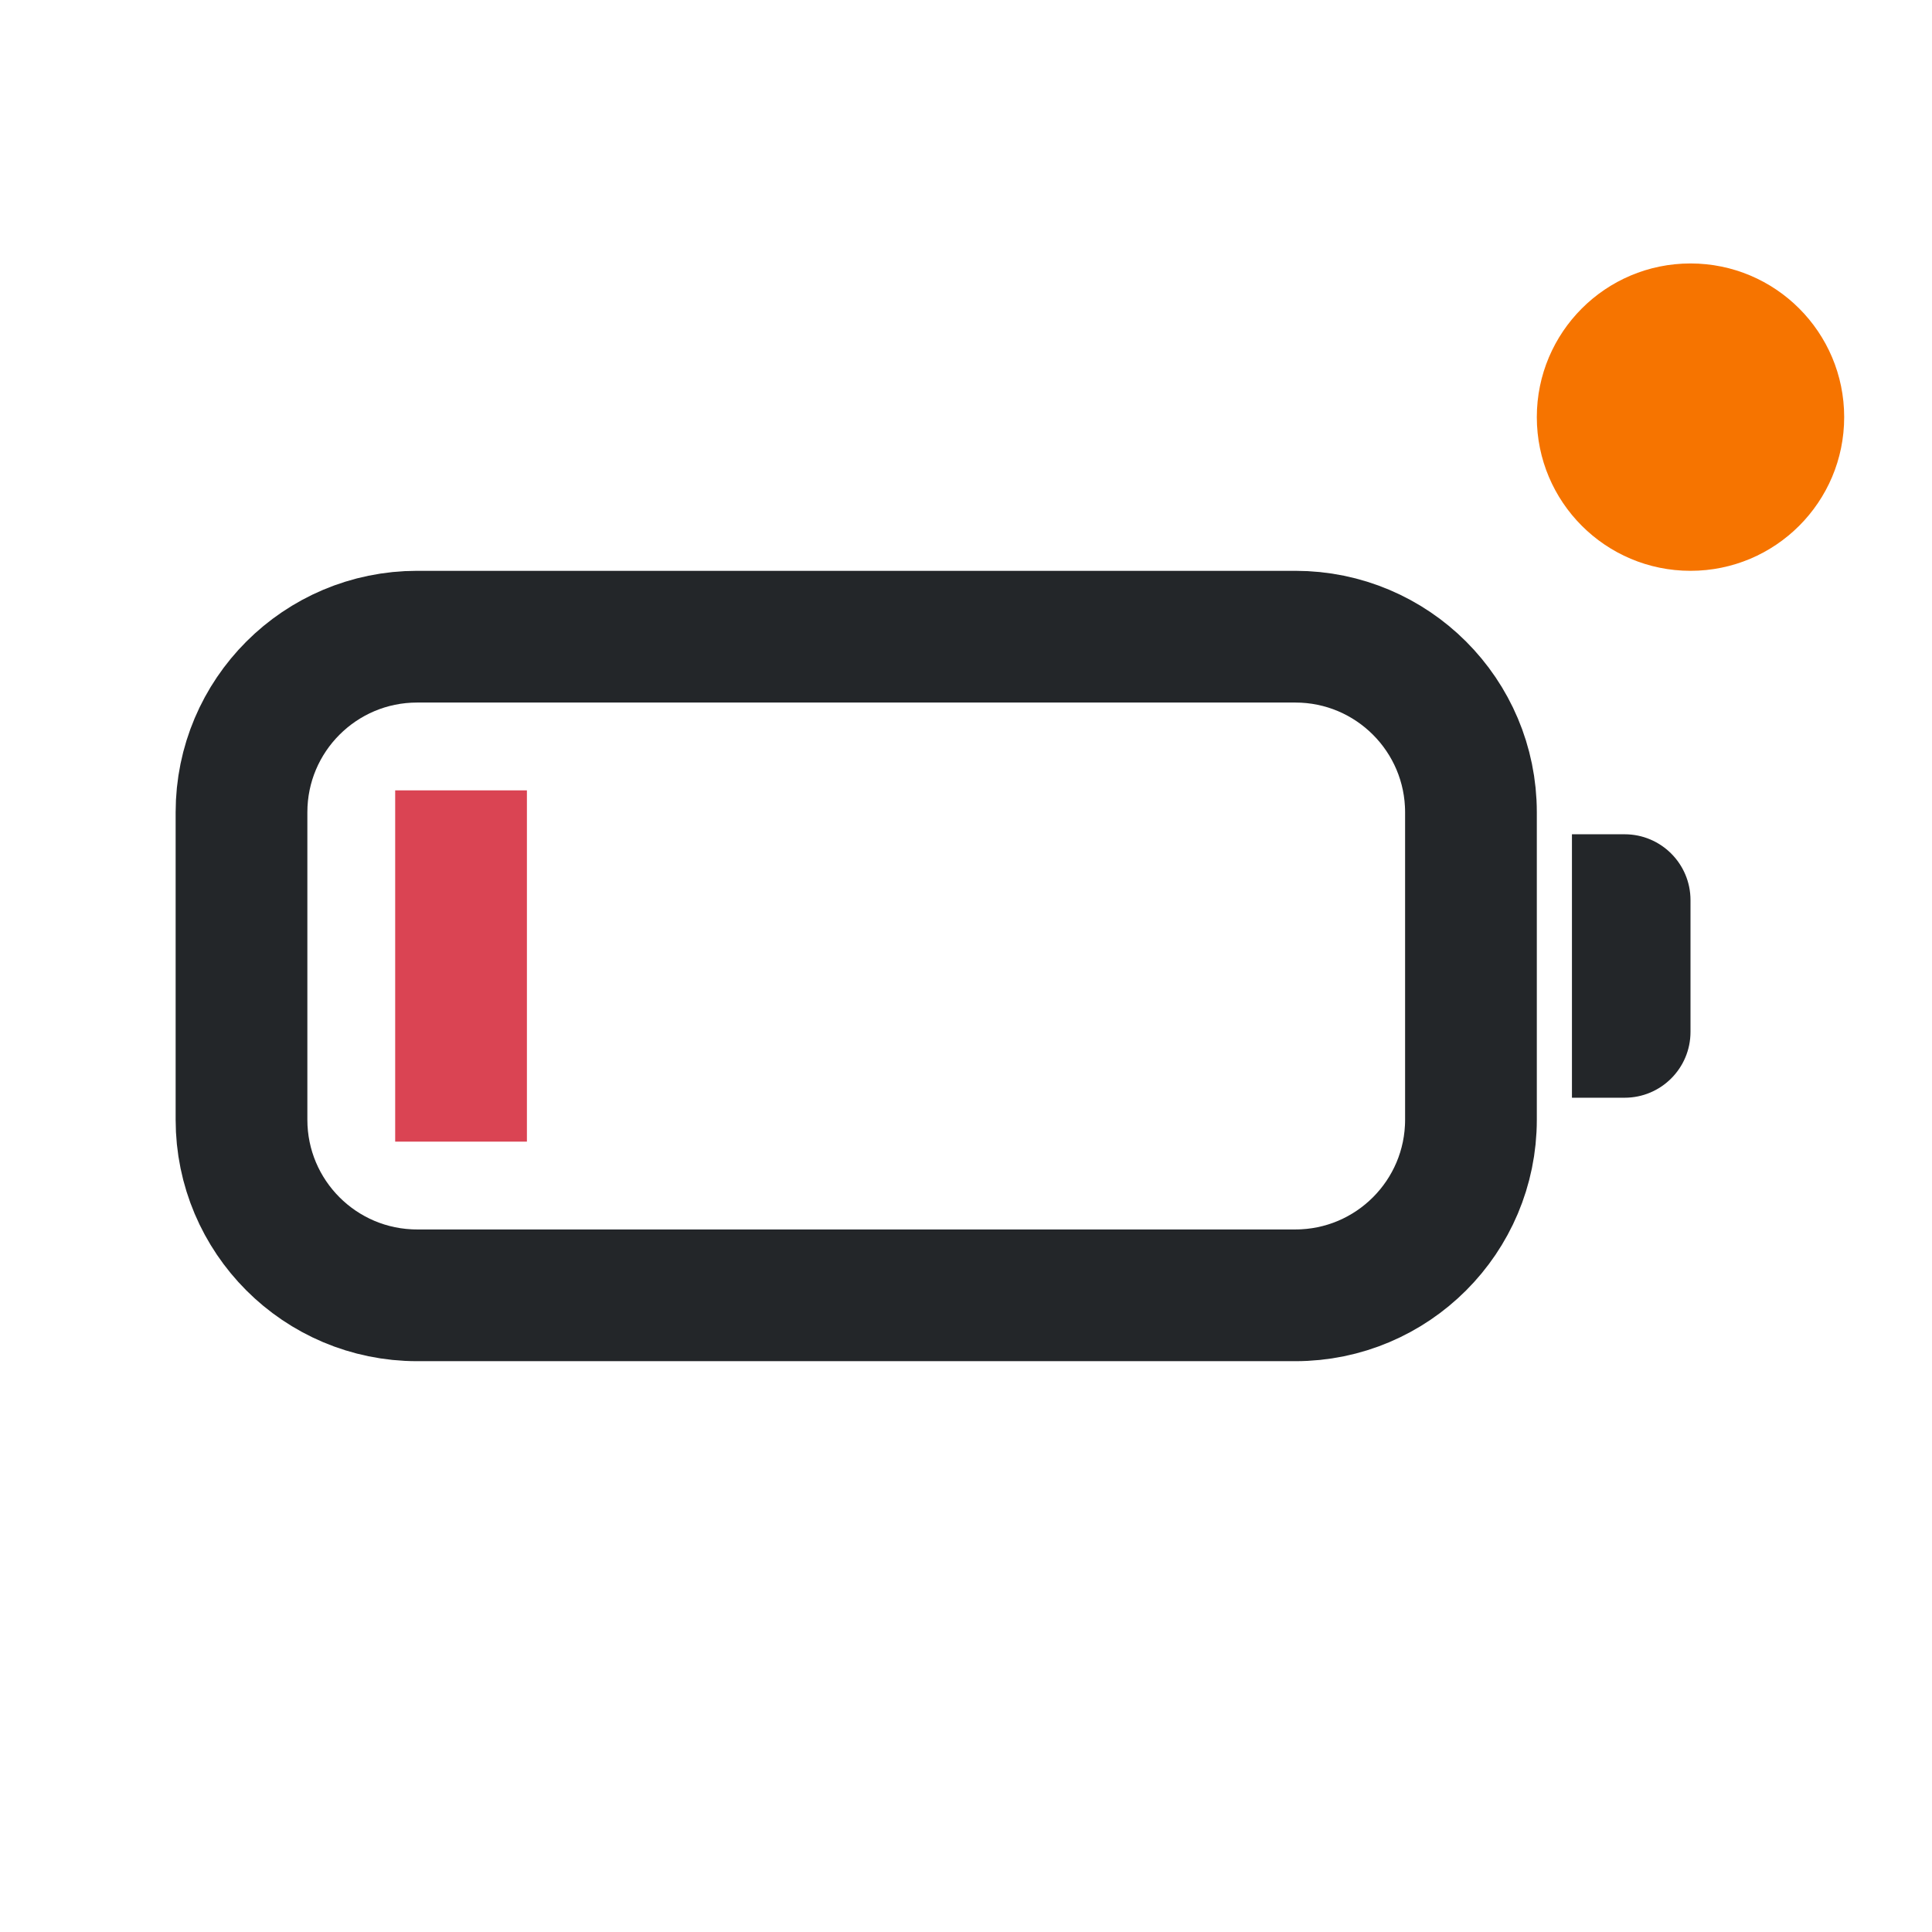
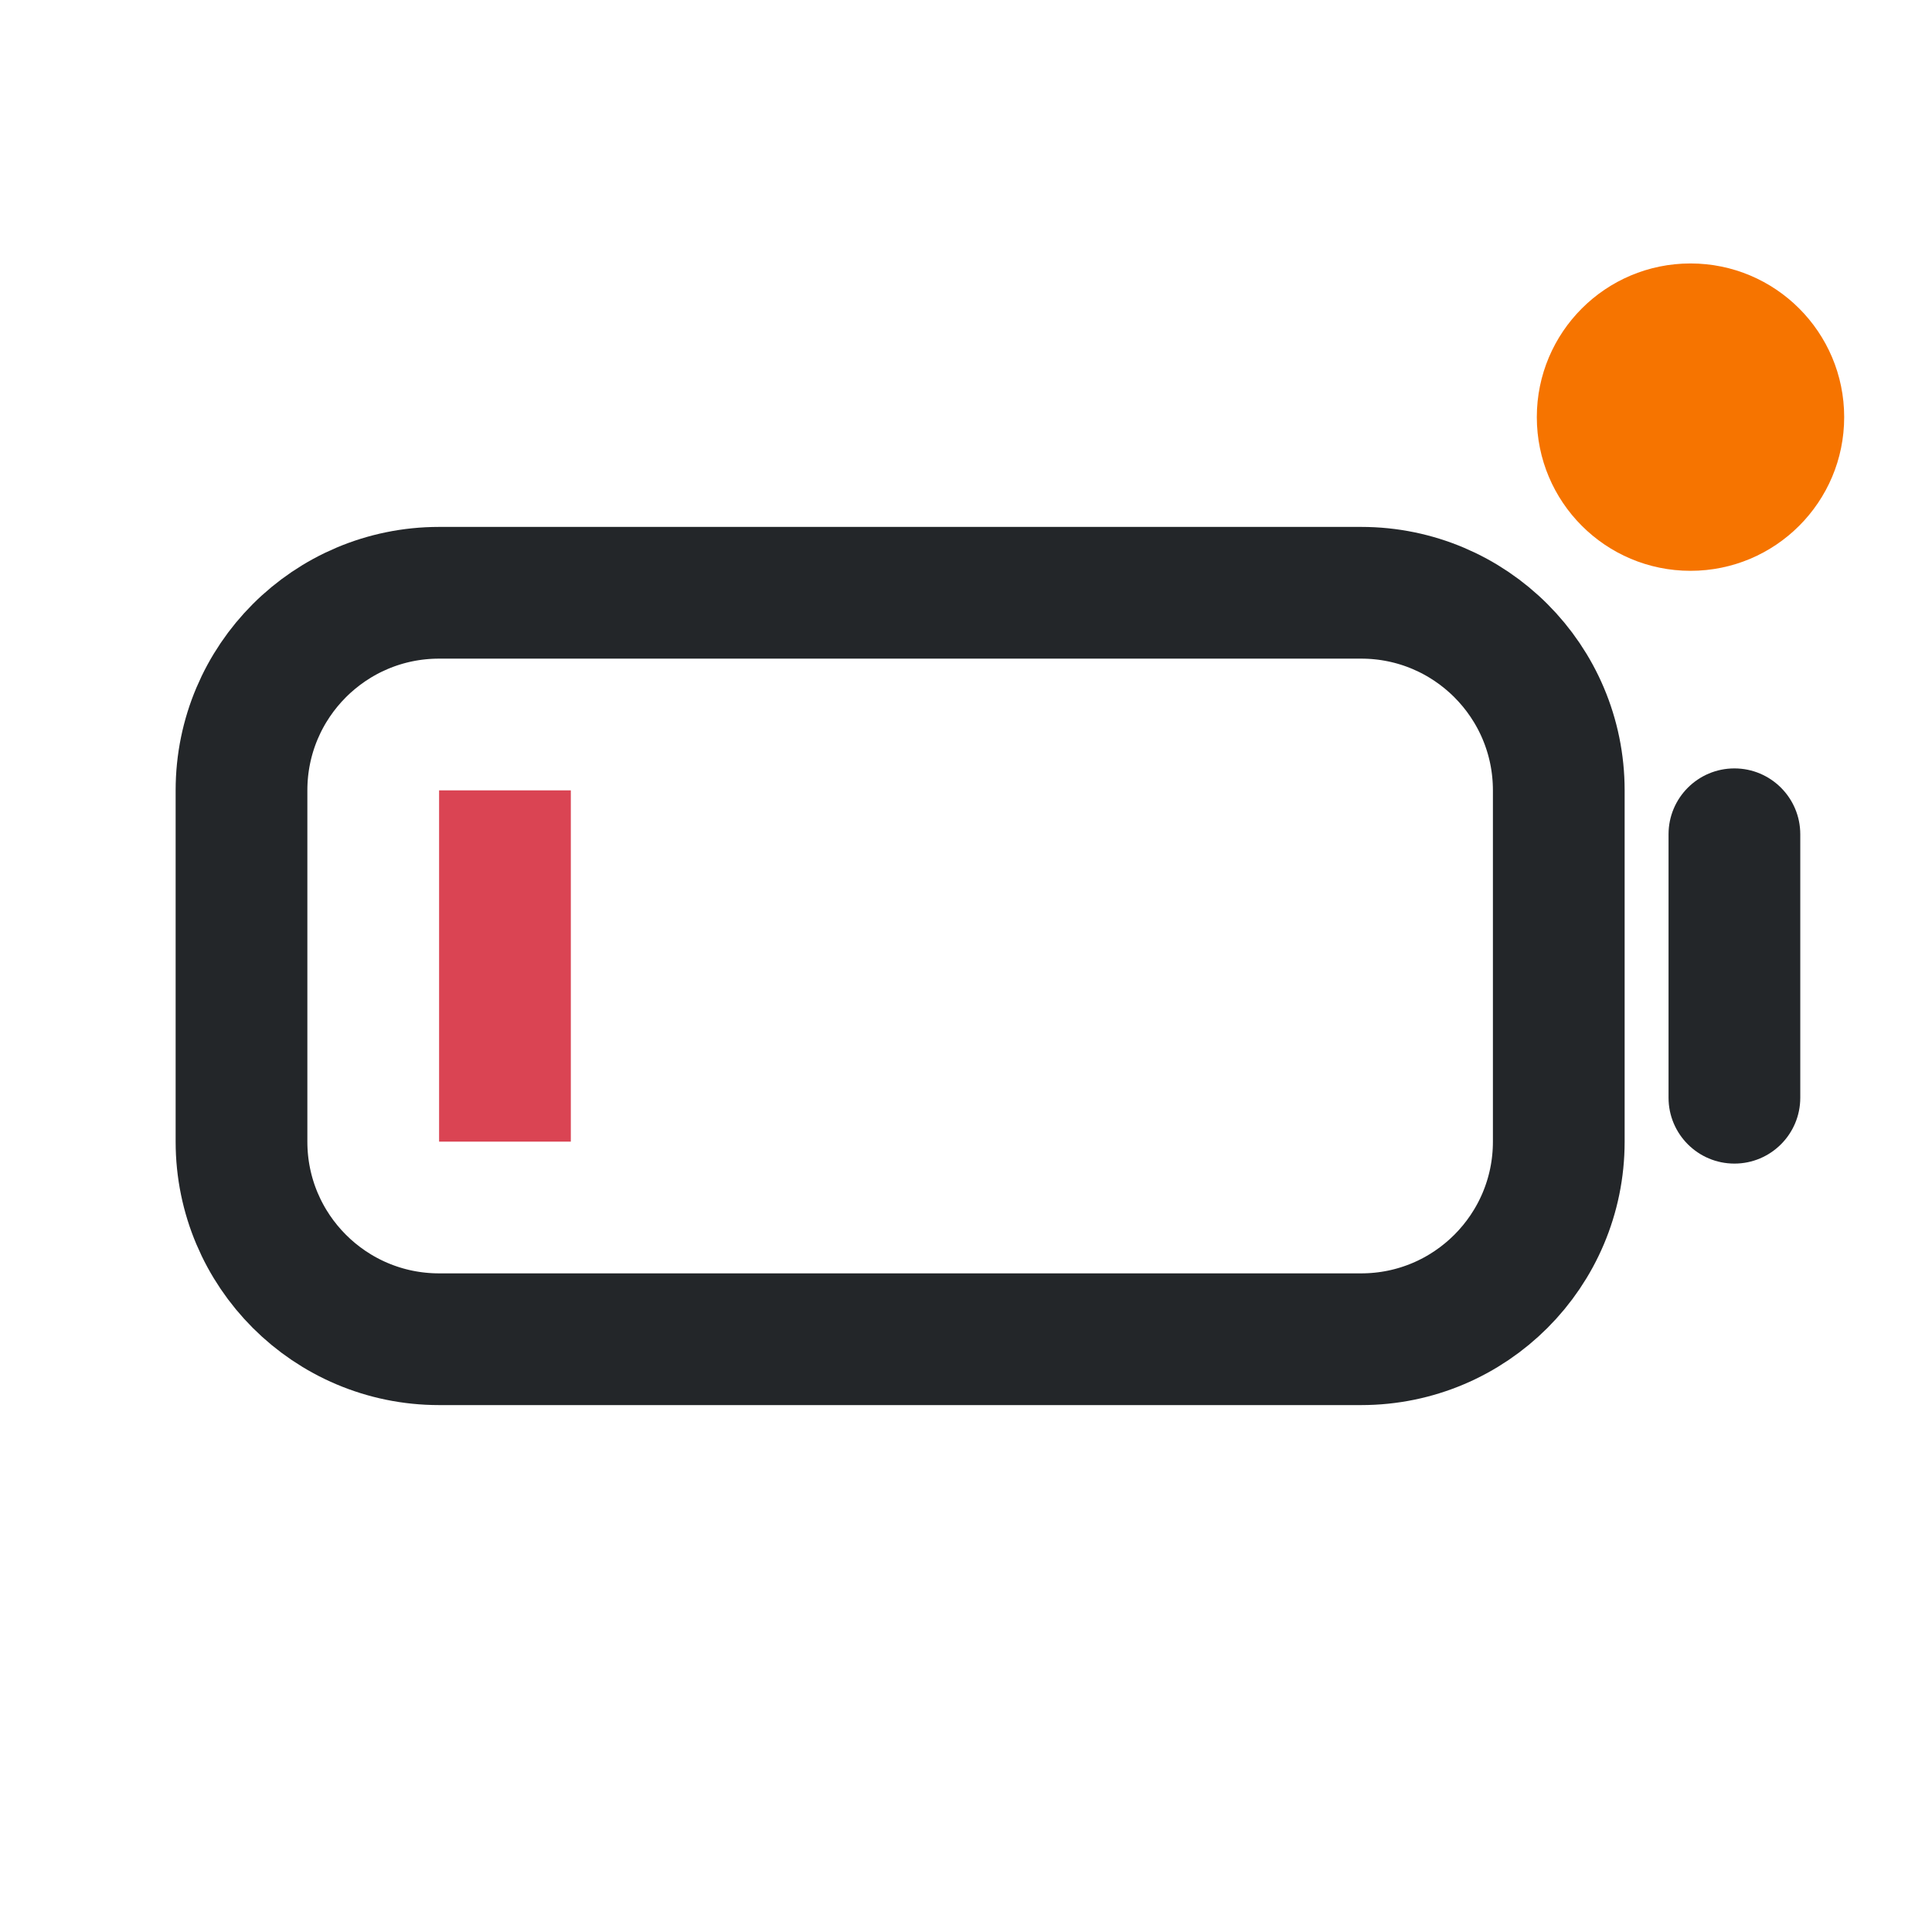
<svg xmlns="http://www.w3.org/2000/svg" width="22" height="22" viewBox="0 0 22 22">
  <style id="current-color-scheme" type="text/css">.ColorScheme-Text { color: #232629; } .ColorScheme-Highlight { color: #60aae8; } .ColorScheme-NegativeText { color: #da4453; } .ColorScheme-NeutralText { color: #f67400; } .ColorScheme-PositiveText { color: #27ae60; } .ColorScheme-Background { color: #eff0f1; }</style>
-   <path class="ColorScheme-Text" d="M4.75 7.25 H14.75 A2 2 0 0 1 16.75 9.25 V12.75 A2 2 0 0 1 14.75 14.75 H4.75 A2 2 0 0 1 2.75 12.75 V9.25 A2 2 0 0 1 4.75 7.25 Z" fill="none" stroke="currentColor" stroke-width="1.5" stroke-linecap="round" stroke-linejoin="round" />
-   <path class="ColorScheme-Text" d="M17.9 9.5 H18.5 A.75 .75 0 0 1 19.25 10.25 V11.75 A.75 .75 0 0 1 18.5 12.5 H17.9 Z" fill="currentColor" />
-   <path class="ColorScheme-NegativeText" d="M4.5 9 H6 V13 H4.5 Z" fill="currentColor" />
+   <path class="ColorScheme-Text" d="M5 6.75 H15.5 A2.25 2.25 0 0 1 17.75 9 V13 A2.25 2.25 0 0 1 15.5 15.25 H5 A2.25 2.25 0 0 1 2.75 13 V9 A2.25 2.25 0 0 1 5 6.75 Z" fill="none" stroke="currentColor" stroke-width="1.5" stroke-linecap="round" stroke-linejoin="round" />
+   <path class="ColorScheme-Text" d="M19 9.5 A.75 .75 0 0 1 20.5 9.5 V12.5 A.75 .75 0 0 1 19 12.5 Z" fill="currentColor" />
+   <path class="ColorScheme-NegativeText" d="M5 9 H6.5 V13 H5 Z" fill="currentColor" />
  <circle class="ColorScheme-NeutralText" cx="19.25" cy="4.75" r="1.75" fill="currentColor" />
</svg>
